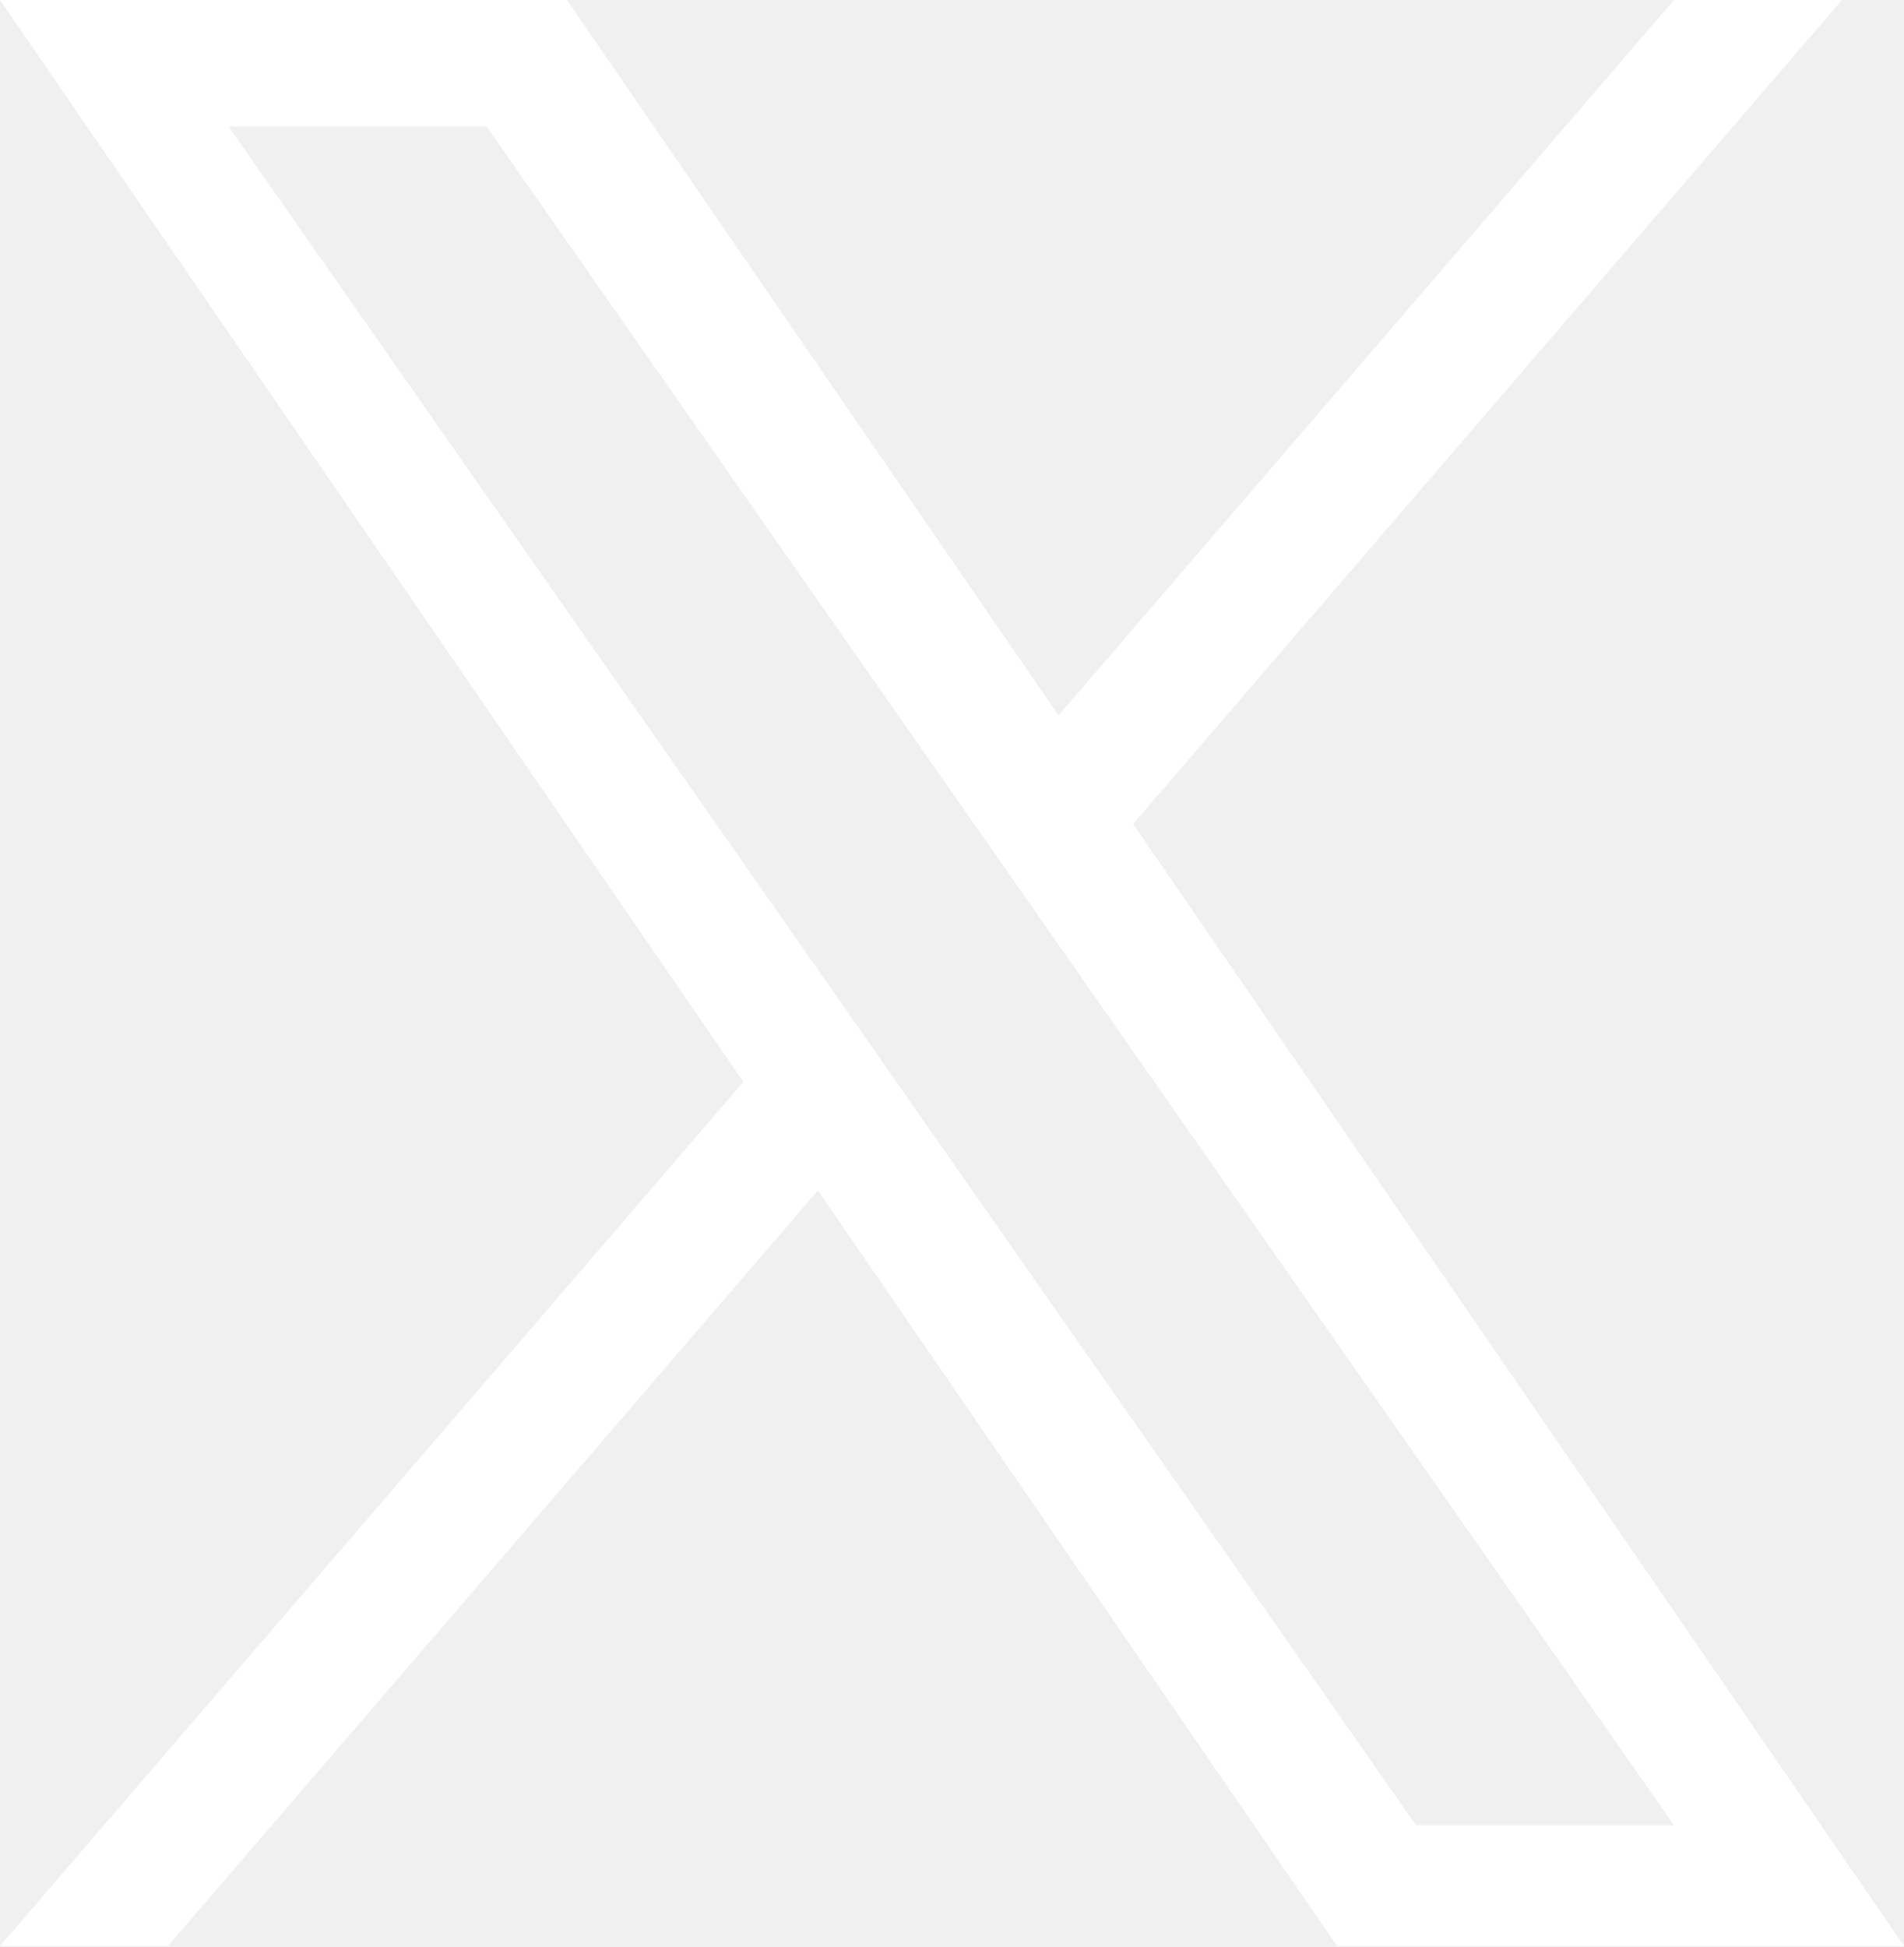
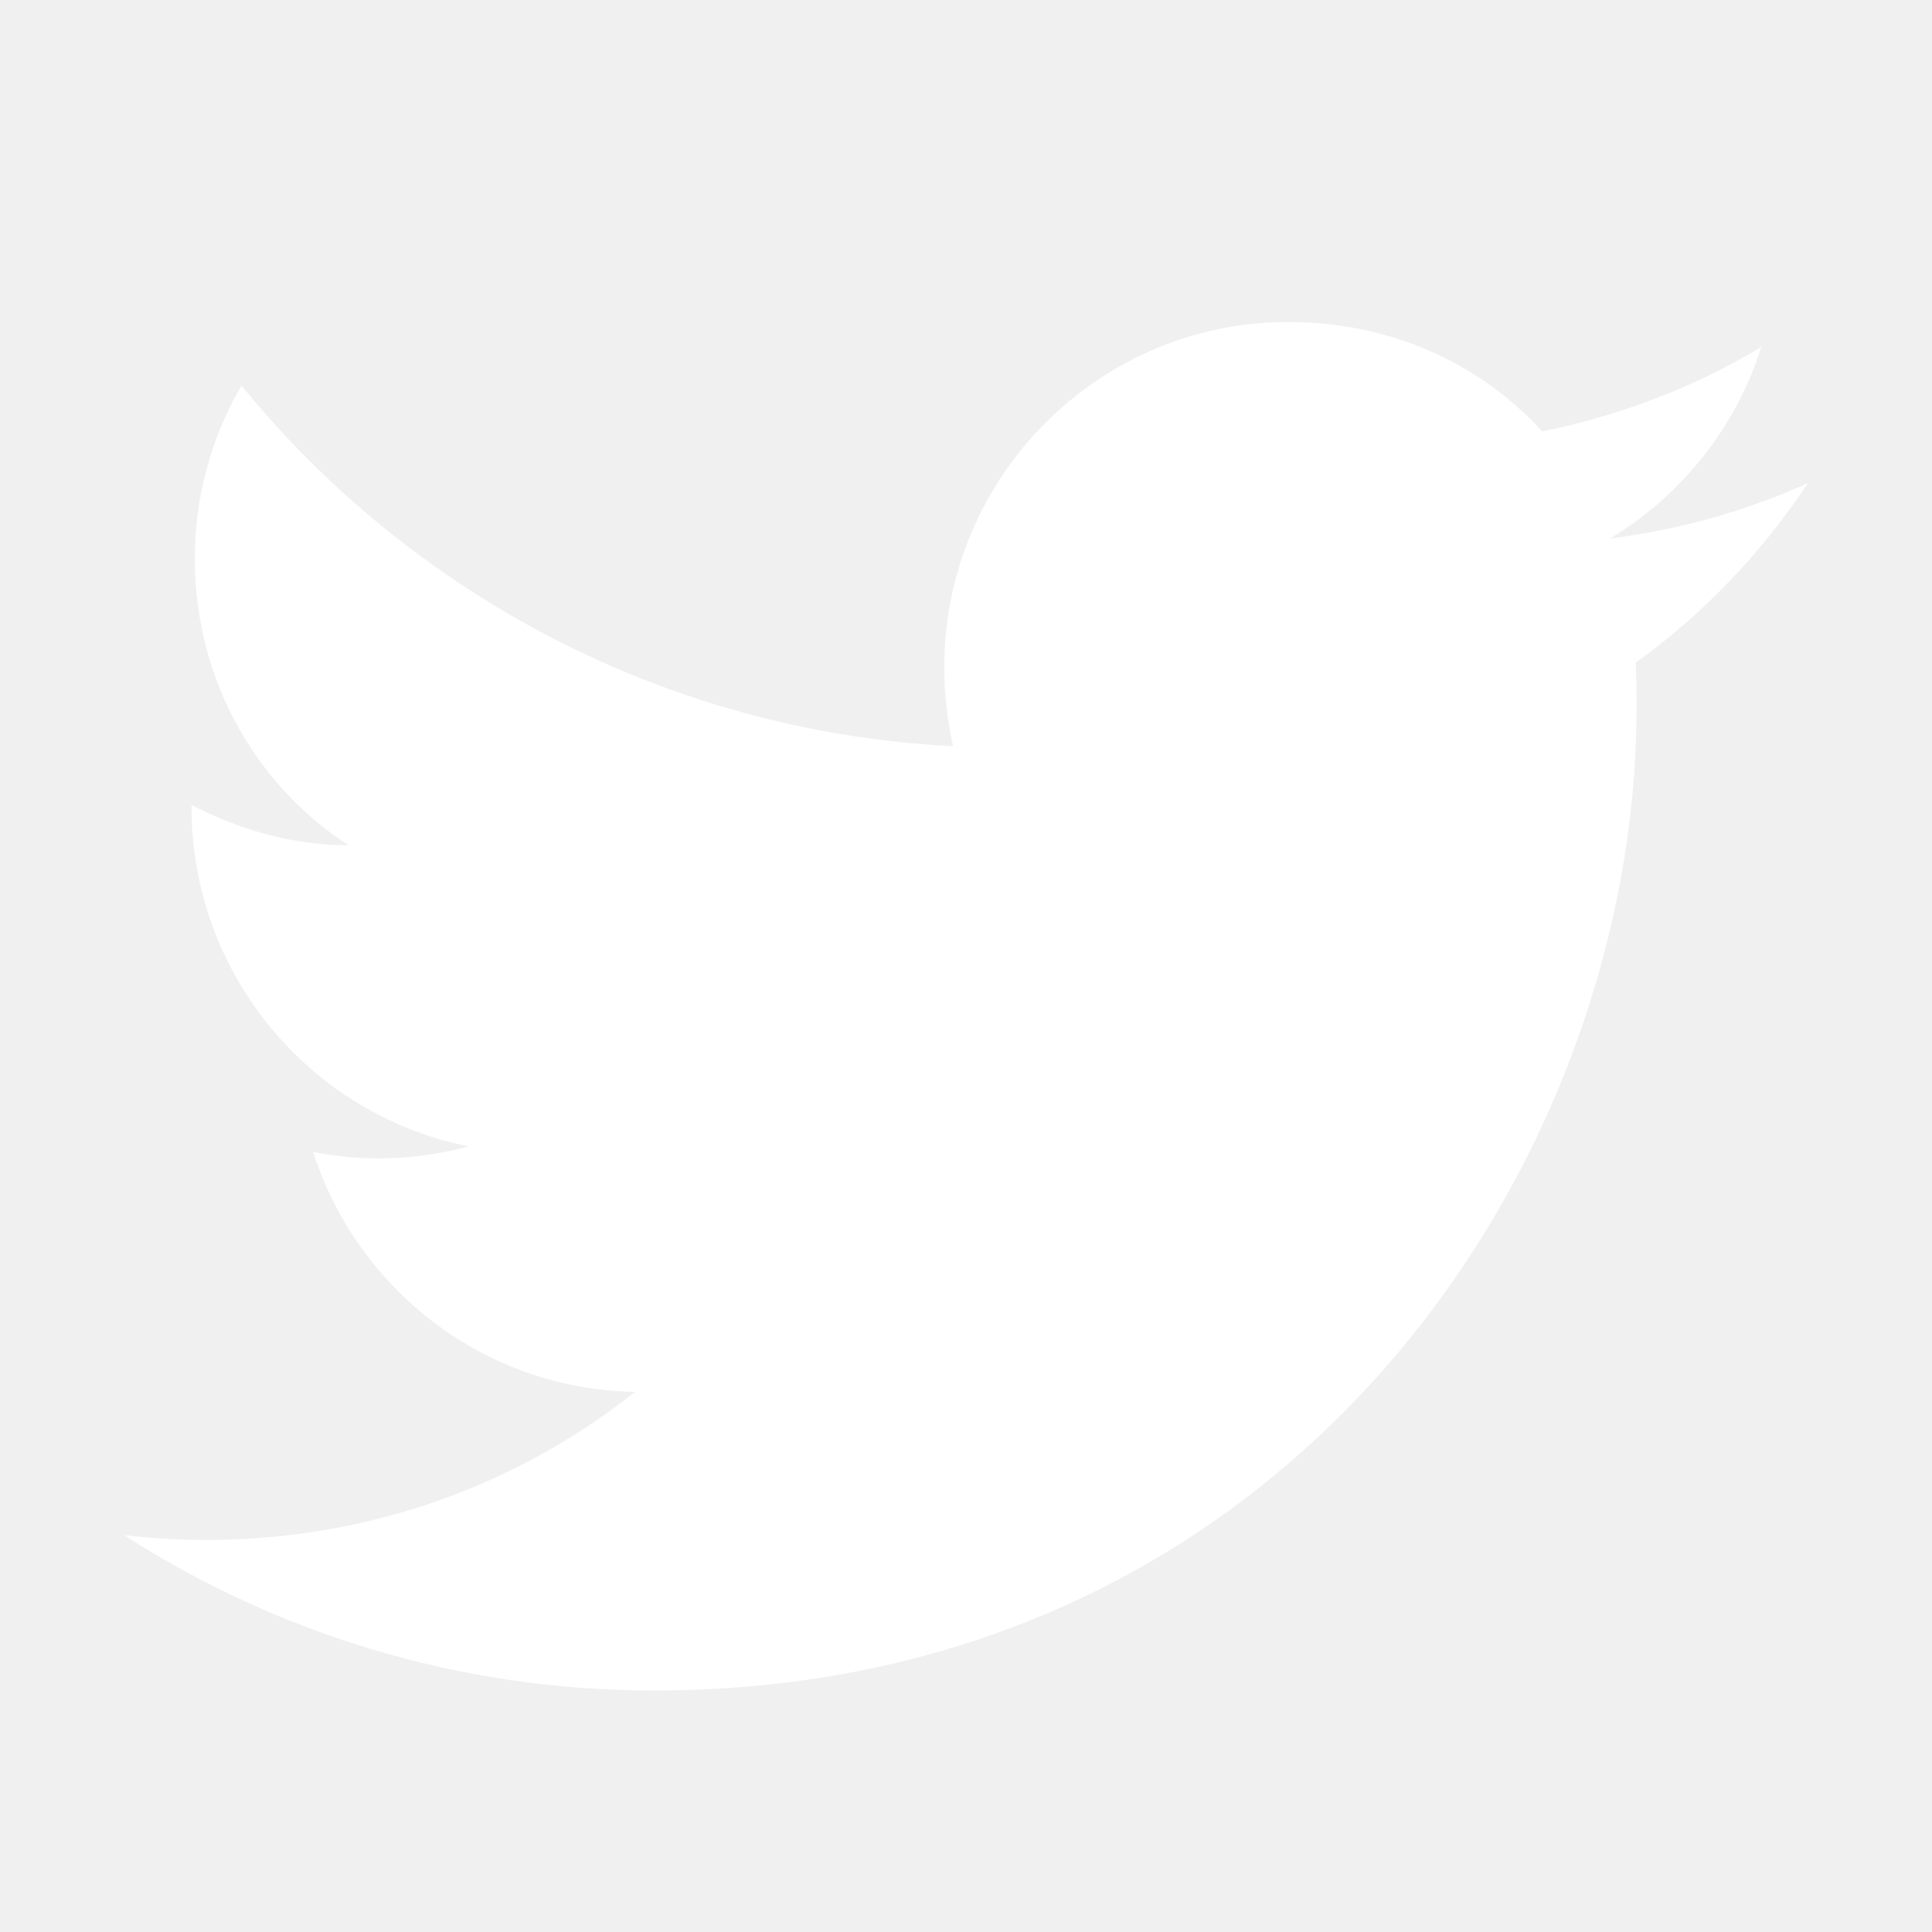
- <svg xmlns="http://www.w3.org/2000/svg" viewBox="0 0 1200 1227" style="fill: white">
-   <path d="M714.163 519.284L1160.89 0H1055.03L667.137 450.887L357.328 0H0L468.492 681.821L0 1226.37H105.866L515.491 750.218L842.672 1226.37H1200L714.137 519.284H714.163ZM569.165 687.828L521.697 619.934L144.011 79.694H306.615L611.412 515.685L658.88 583.579L1055.08 1150.3H892.476L569.165 687.854V687.828Z" />
+ <svg xmlns="http://www.w3.org/2000/svg" viewBox="0 0 24 24">
+   <path fill="white" d="M22.46,6C21.69,6.35 20.86,6.58 20,6.69C20.88,6.16 21.56,5.32 21.88,4.31C21.05,4.81 20.13,5.16 19.16,5.36C18.37,4.5 17.26,4 16,4C13.65,4 11.73,5.92 11.73,8.29C11.73,8.63 11.77,8.96 11.84,9.27C8.28,9.09 5.11,7.38 3,4.79C2.63,5.42 2.42,6.16 2.42,6.94C2.42,8.43 3.17,9.75 4.33,10.5C3.62,10.5 2.96,10.3 2.38,10C2.38,10 2.38,10 2.38,10.03C2.38,12.11 3.86,13.85 5.82,14.24C5.46,14.34 5.08,14.39 4.69,14.39C4.42,14.39 4.15,14.36 3.89,14.31C4.43,16 6,17.26 7.89,17.29C6.43,18.45 4.58,19.13 2.56,19.13C2.22,19.13 1.88,19.11 1.54,19.07C3.44,20.29 5.7,21 8.12,21C16,21 20.33,14.46 20.33,8.79C20.33,8.6 20.33,8.42 20.32,8.23C21.16,7.63 21.88,6.87 22.46,6Z" />
</svg>
